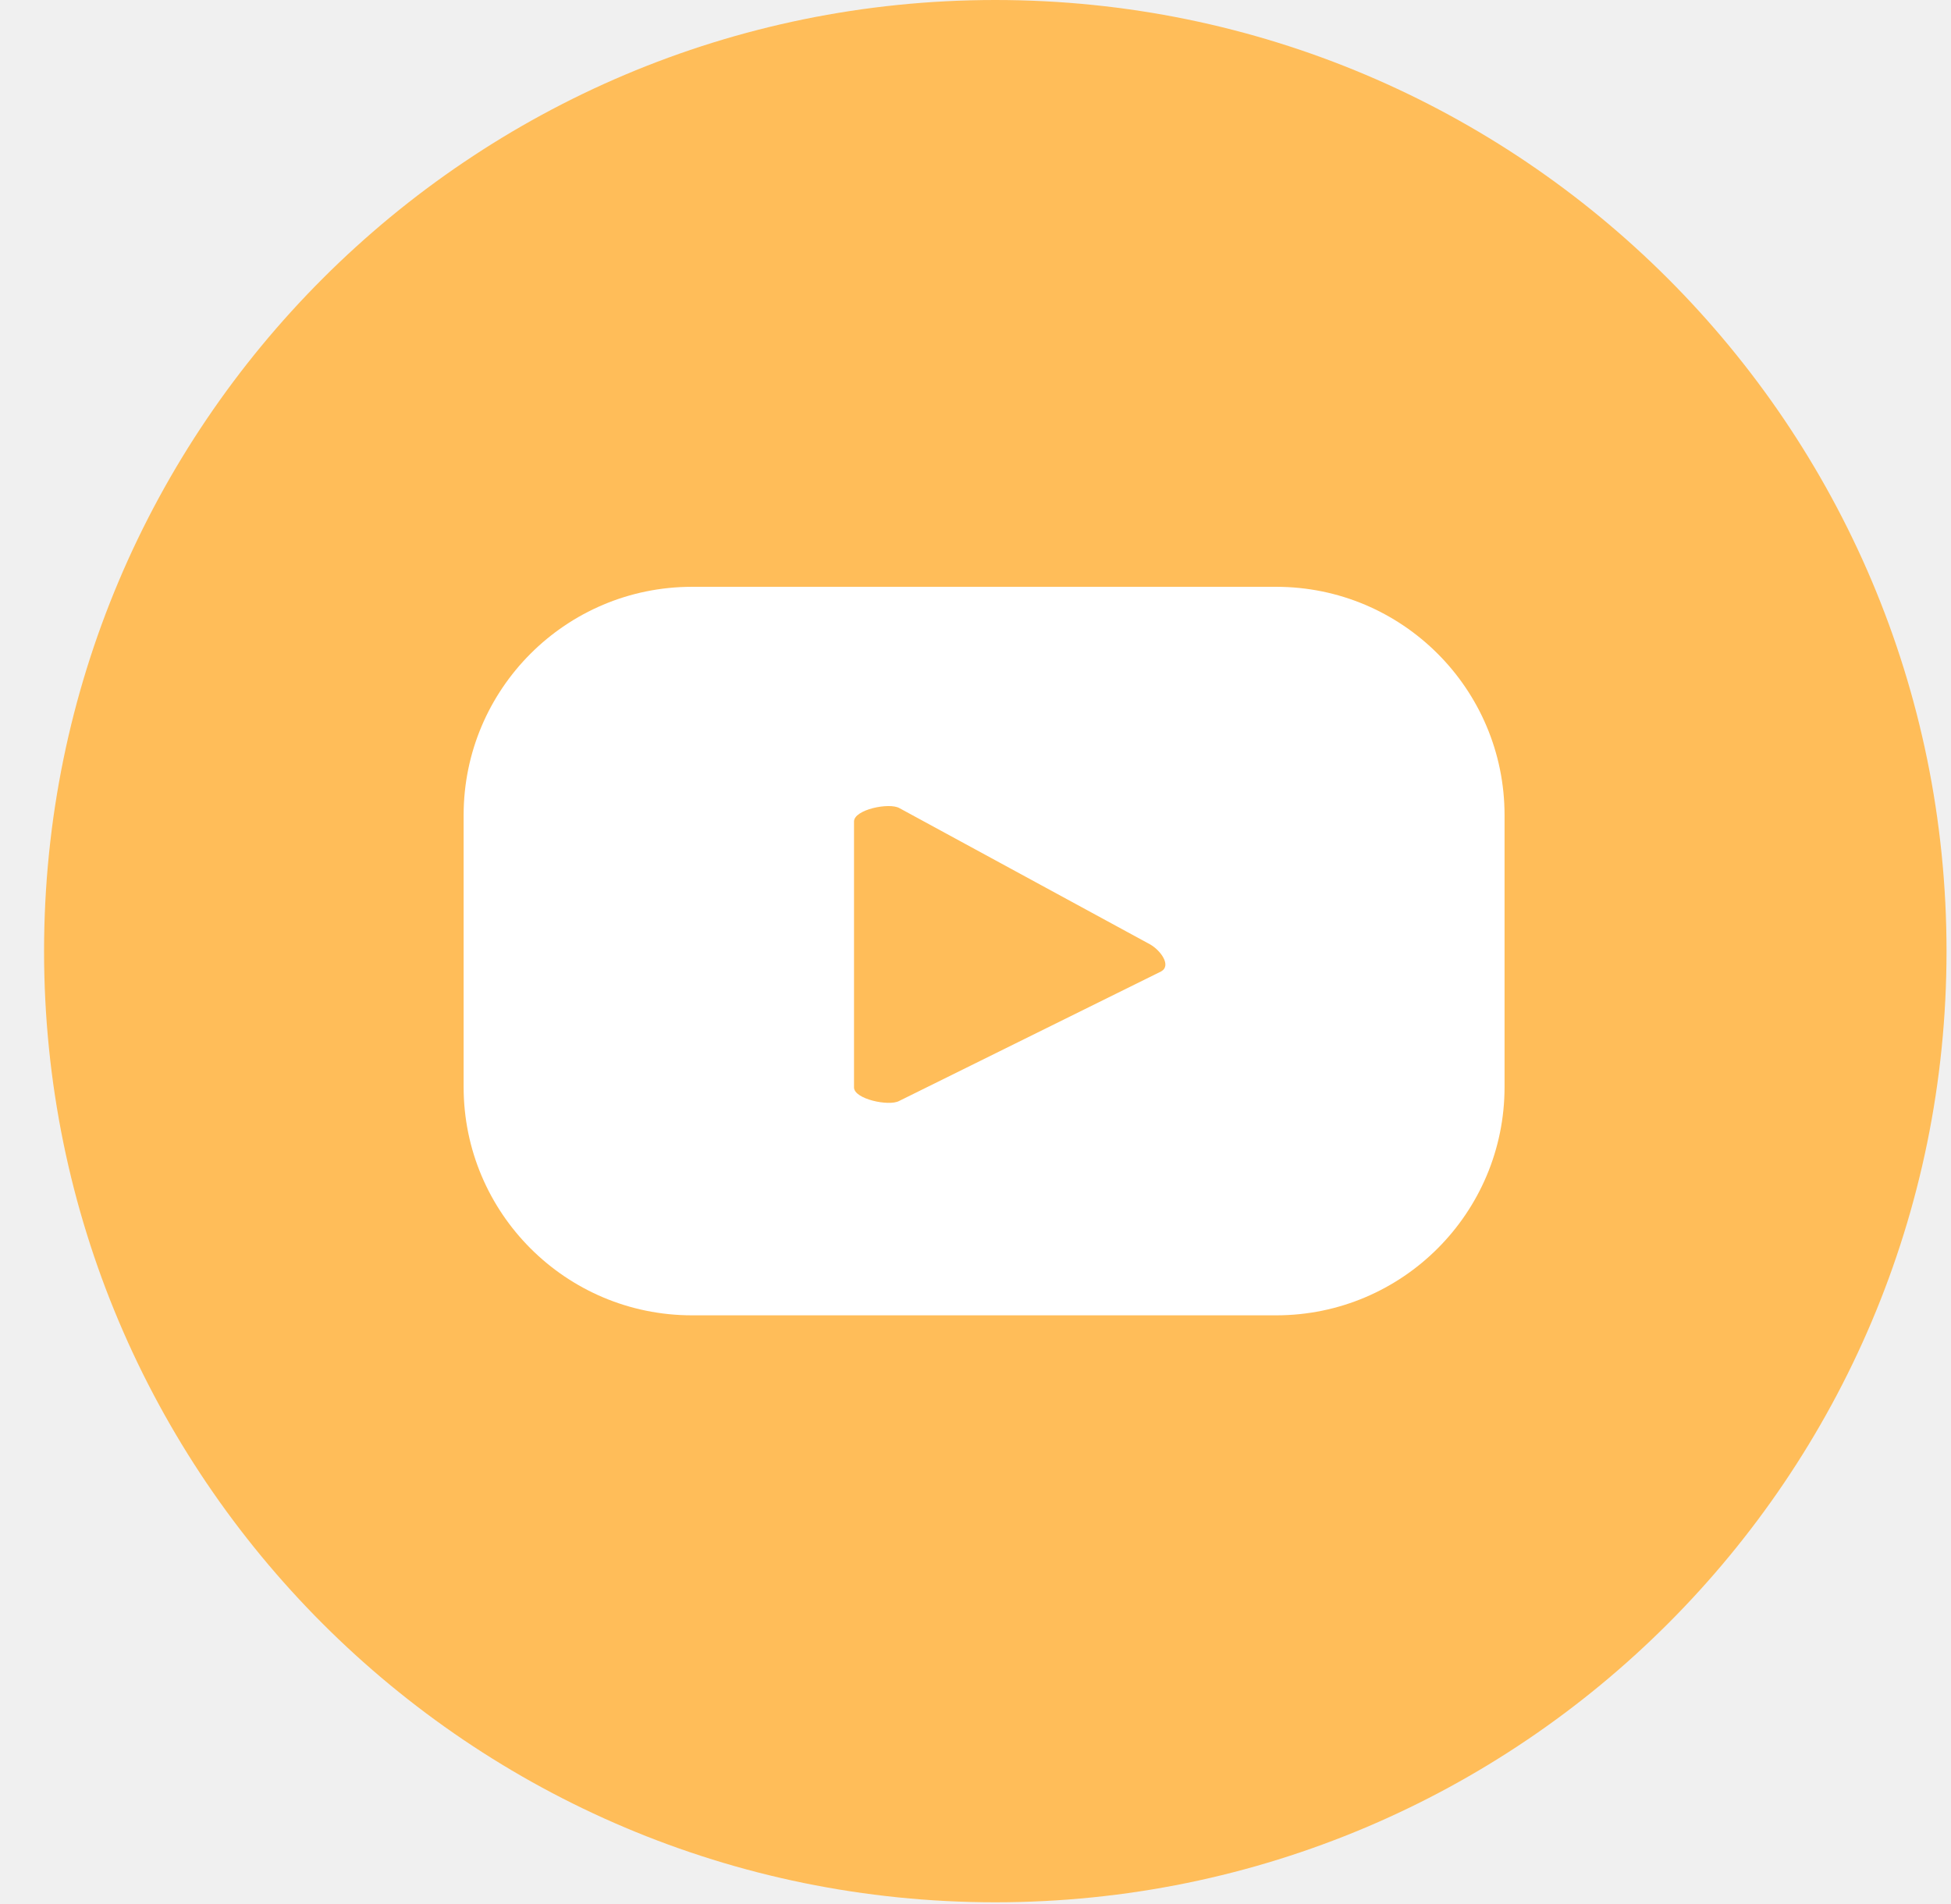
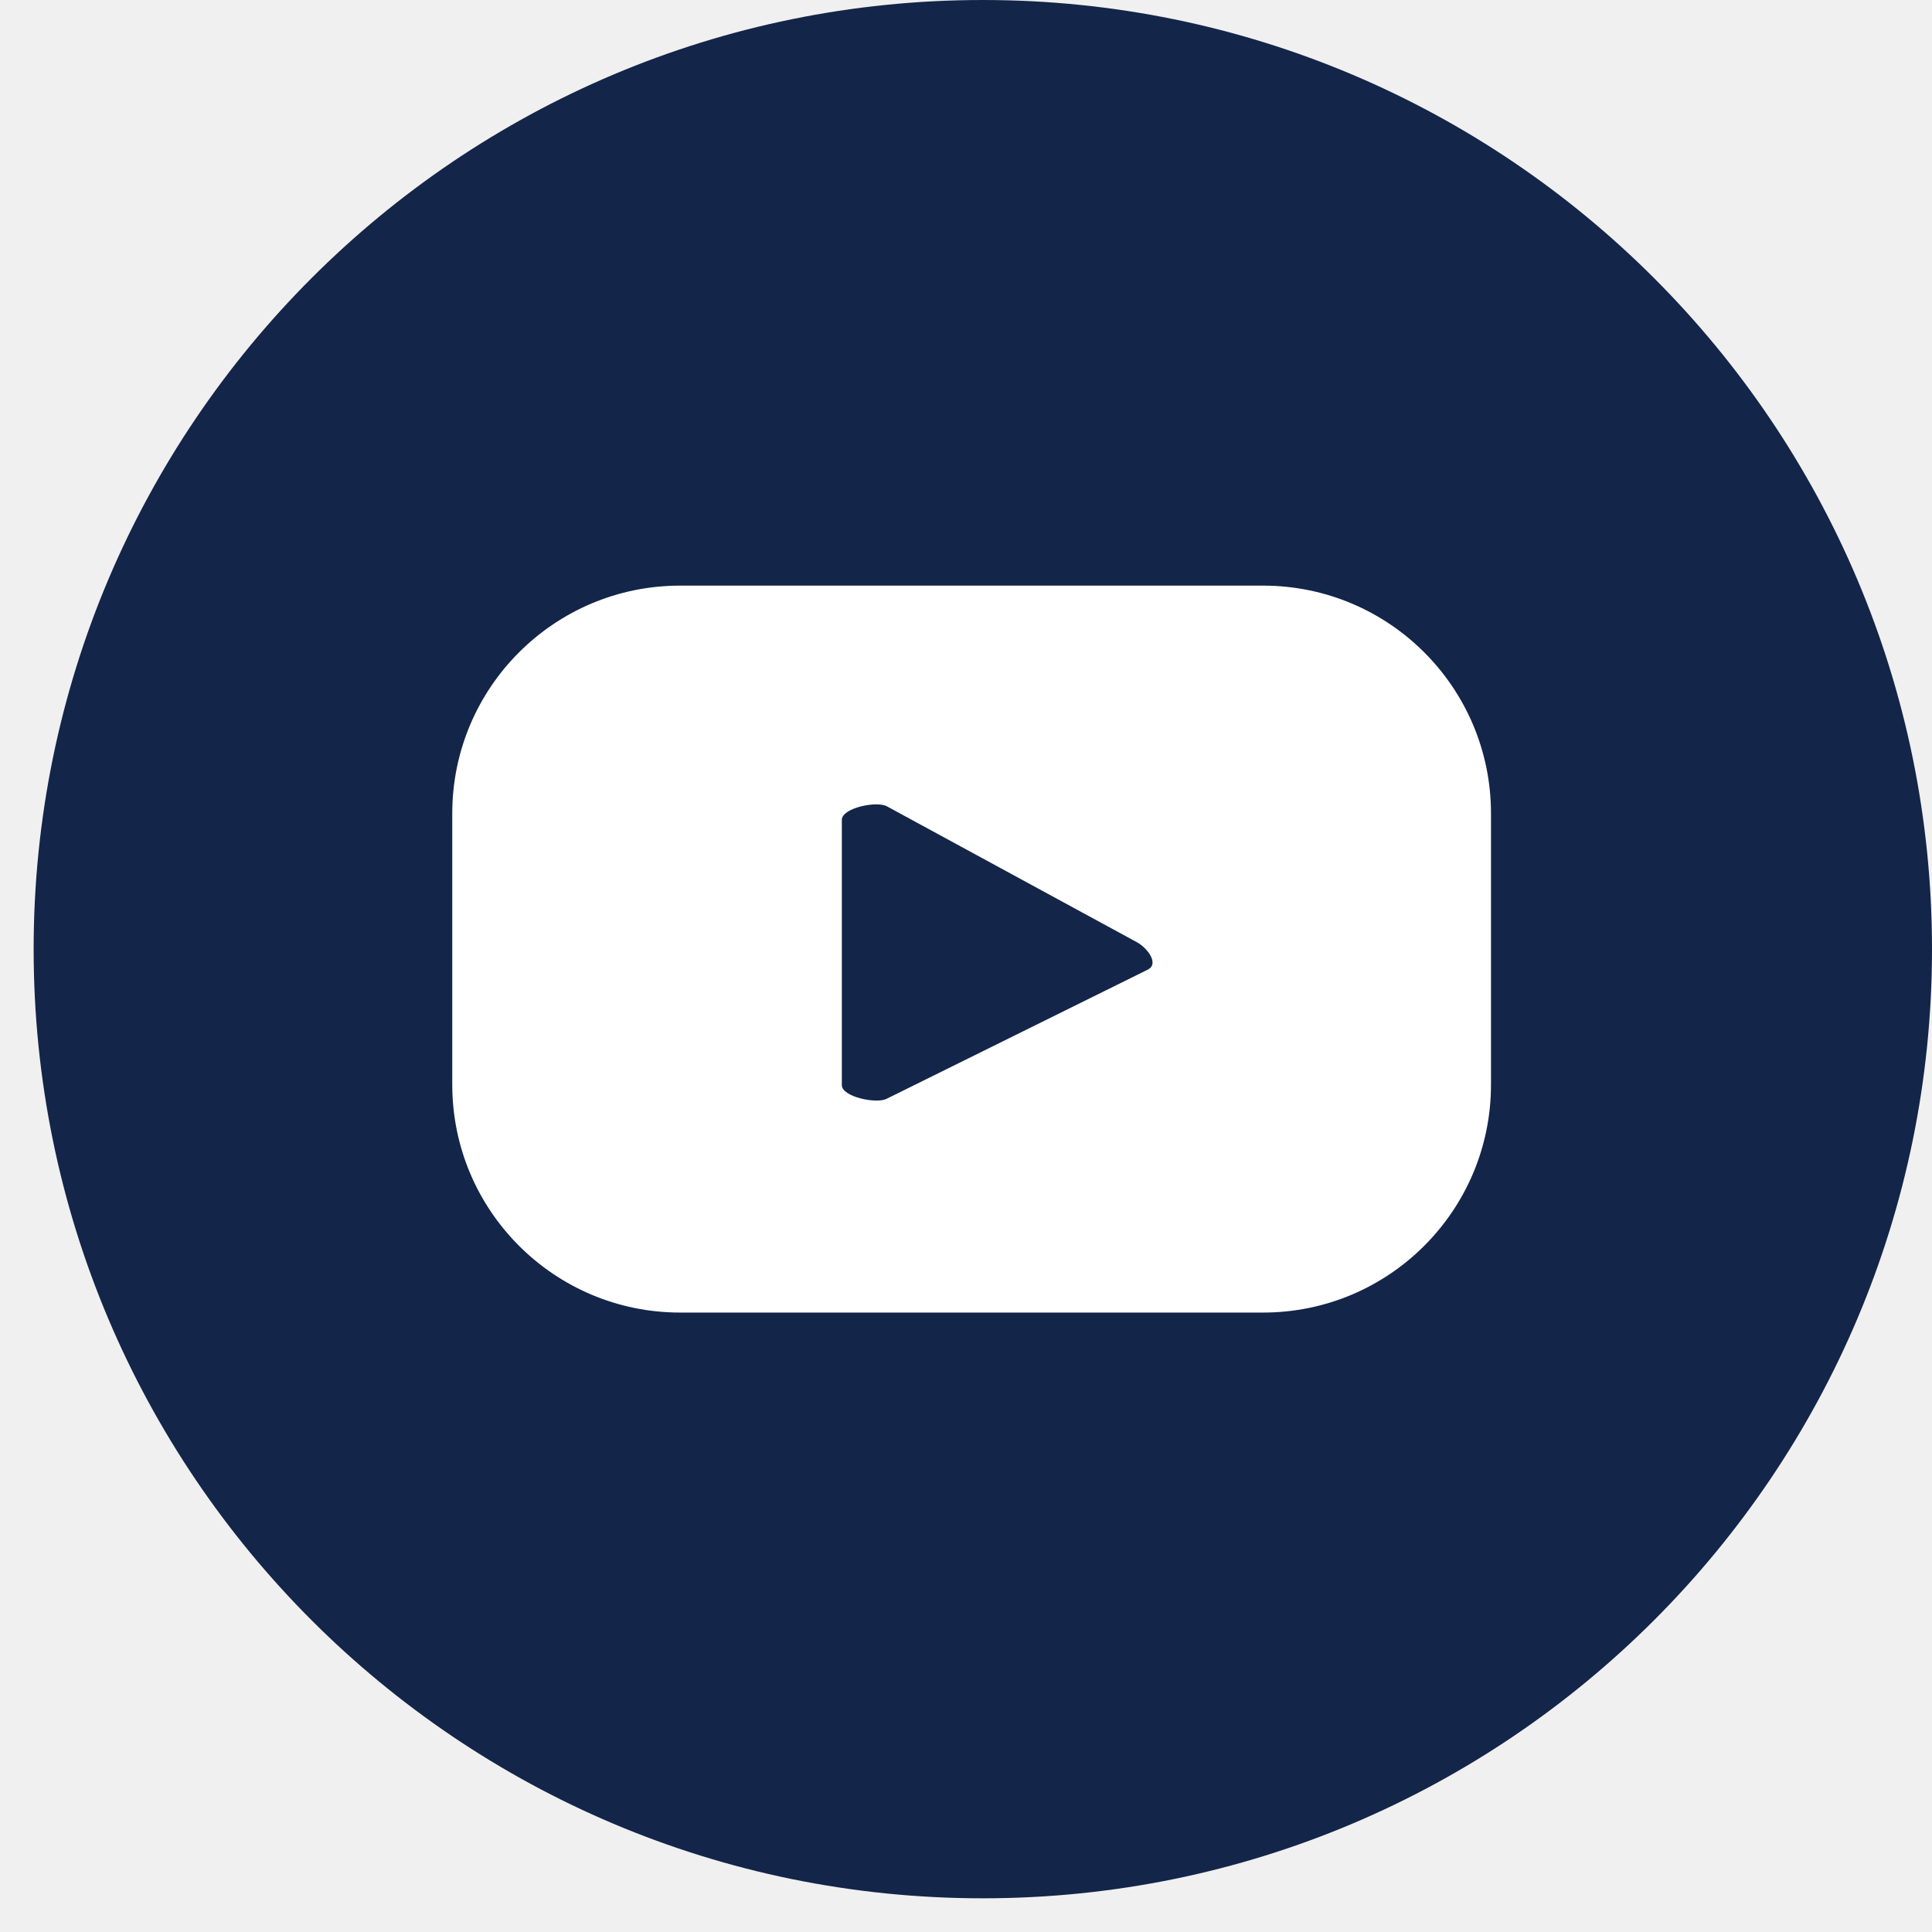
- <svg xmlns="http://www.w3.org/2000/svg" width="41" height="40" viewBox="0 0 41 40" fill="none">
-   <path d="M20.916 39.98C31.956 39.98 40.906 31.03 40.906 19.99C40.906 8.95 31.956 0 20.916 0C9.876 0 0.926 8.95 0.926 19.99C0.926 31.03 9.876 39.98 20.916 39.98Z" fill="#FFBD59" />
-   <path d="M31.618 17.133C31.618 14.482 29.469 12.333 26.819 12.333H14.543C11.892 12.333 9.743 14.482 9.743 17.133V22.844C9.743 25.494 11.892 27.644 14.543 27.644H26.819C29.469 27.644 31.618 25.494 31.618 22.844V17.133ZM24.4 20.417L18.895 23.139C18.68 23.256 17.947 23.099 17.947 22.855V17.265C17.947 17.015 18.686 16.861 18.901 16.984L24.171 19.849C24.391 19.975 24.623 20.294 24.4 20.417Z" fill="white" />
+ <svg xmlns="http://www.w3.org/2000/svg" width="34" height="34" viewBox="0 0 34 34" fill="none">
+   <path d="M17.296 33.407C26.521 33.407 34 25.929 34 16.704C34 7.479 26.521 0 17.296 0C8.071 0 0.592 7.479 0.592 16.704C0.592 25.929 8.071 33.407 17.296 33.407Z" fill="#132549" />
+   <path d="M26.239 14.316C26.239 12.101 24.443 10.306 22.228 10.306H11.97C9.755 10.306 7.959 12.101 7.959 14.316V19.088C7.959 21.303 9.755 23.099 11.97 23.099H22.228C24.443 23.099 26.239 21.303 26.239 19.088V14.316ZM20.207 17.06L15.607 19.335C15.428 19.433 14.815 19.302 14.815 19.098V14.427C14.815 14.218 15.433 14.089 15.612 14.192L20.016 16.586C20.2 16.692 20.394 16.957 20.207 17.06Z" fill="white" />
</svg>
